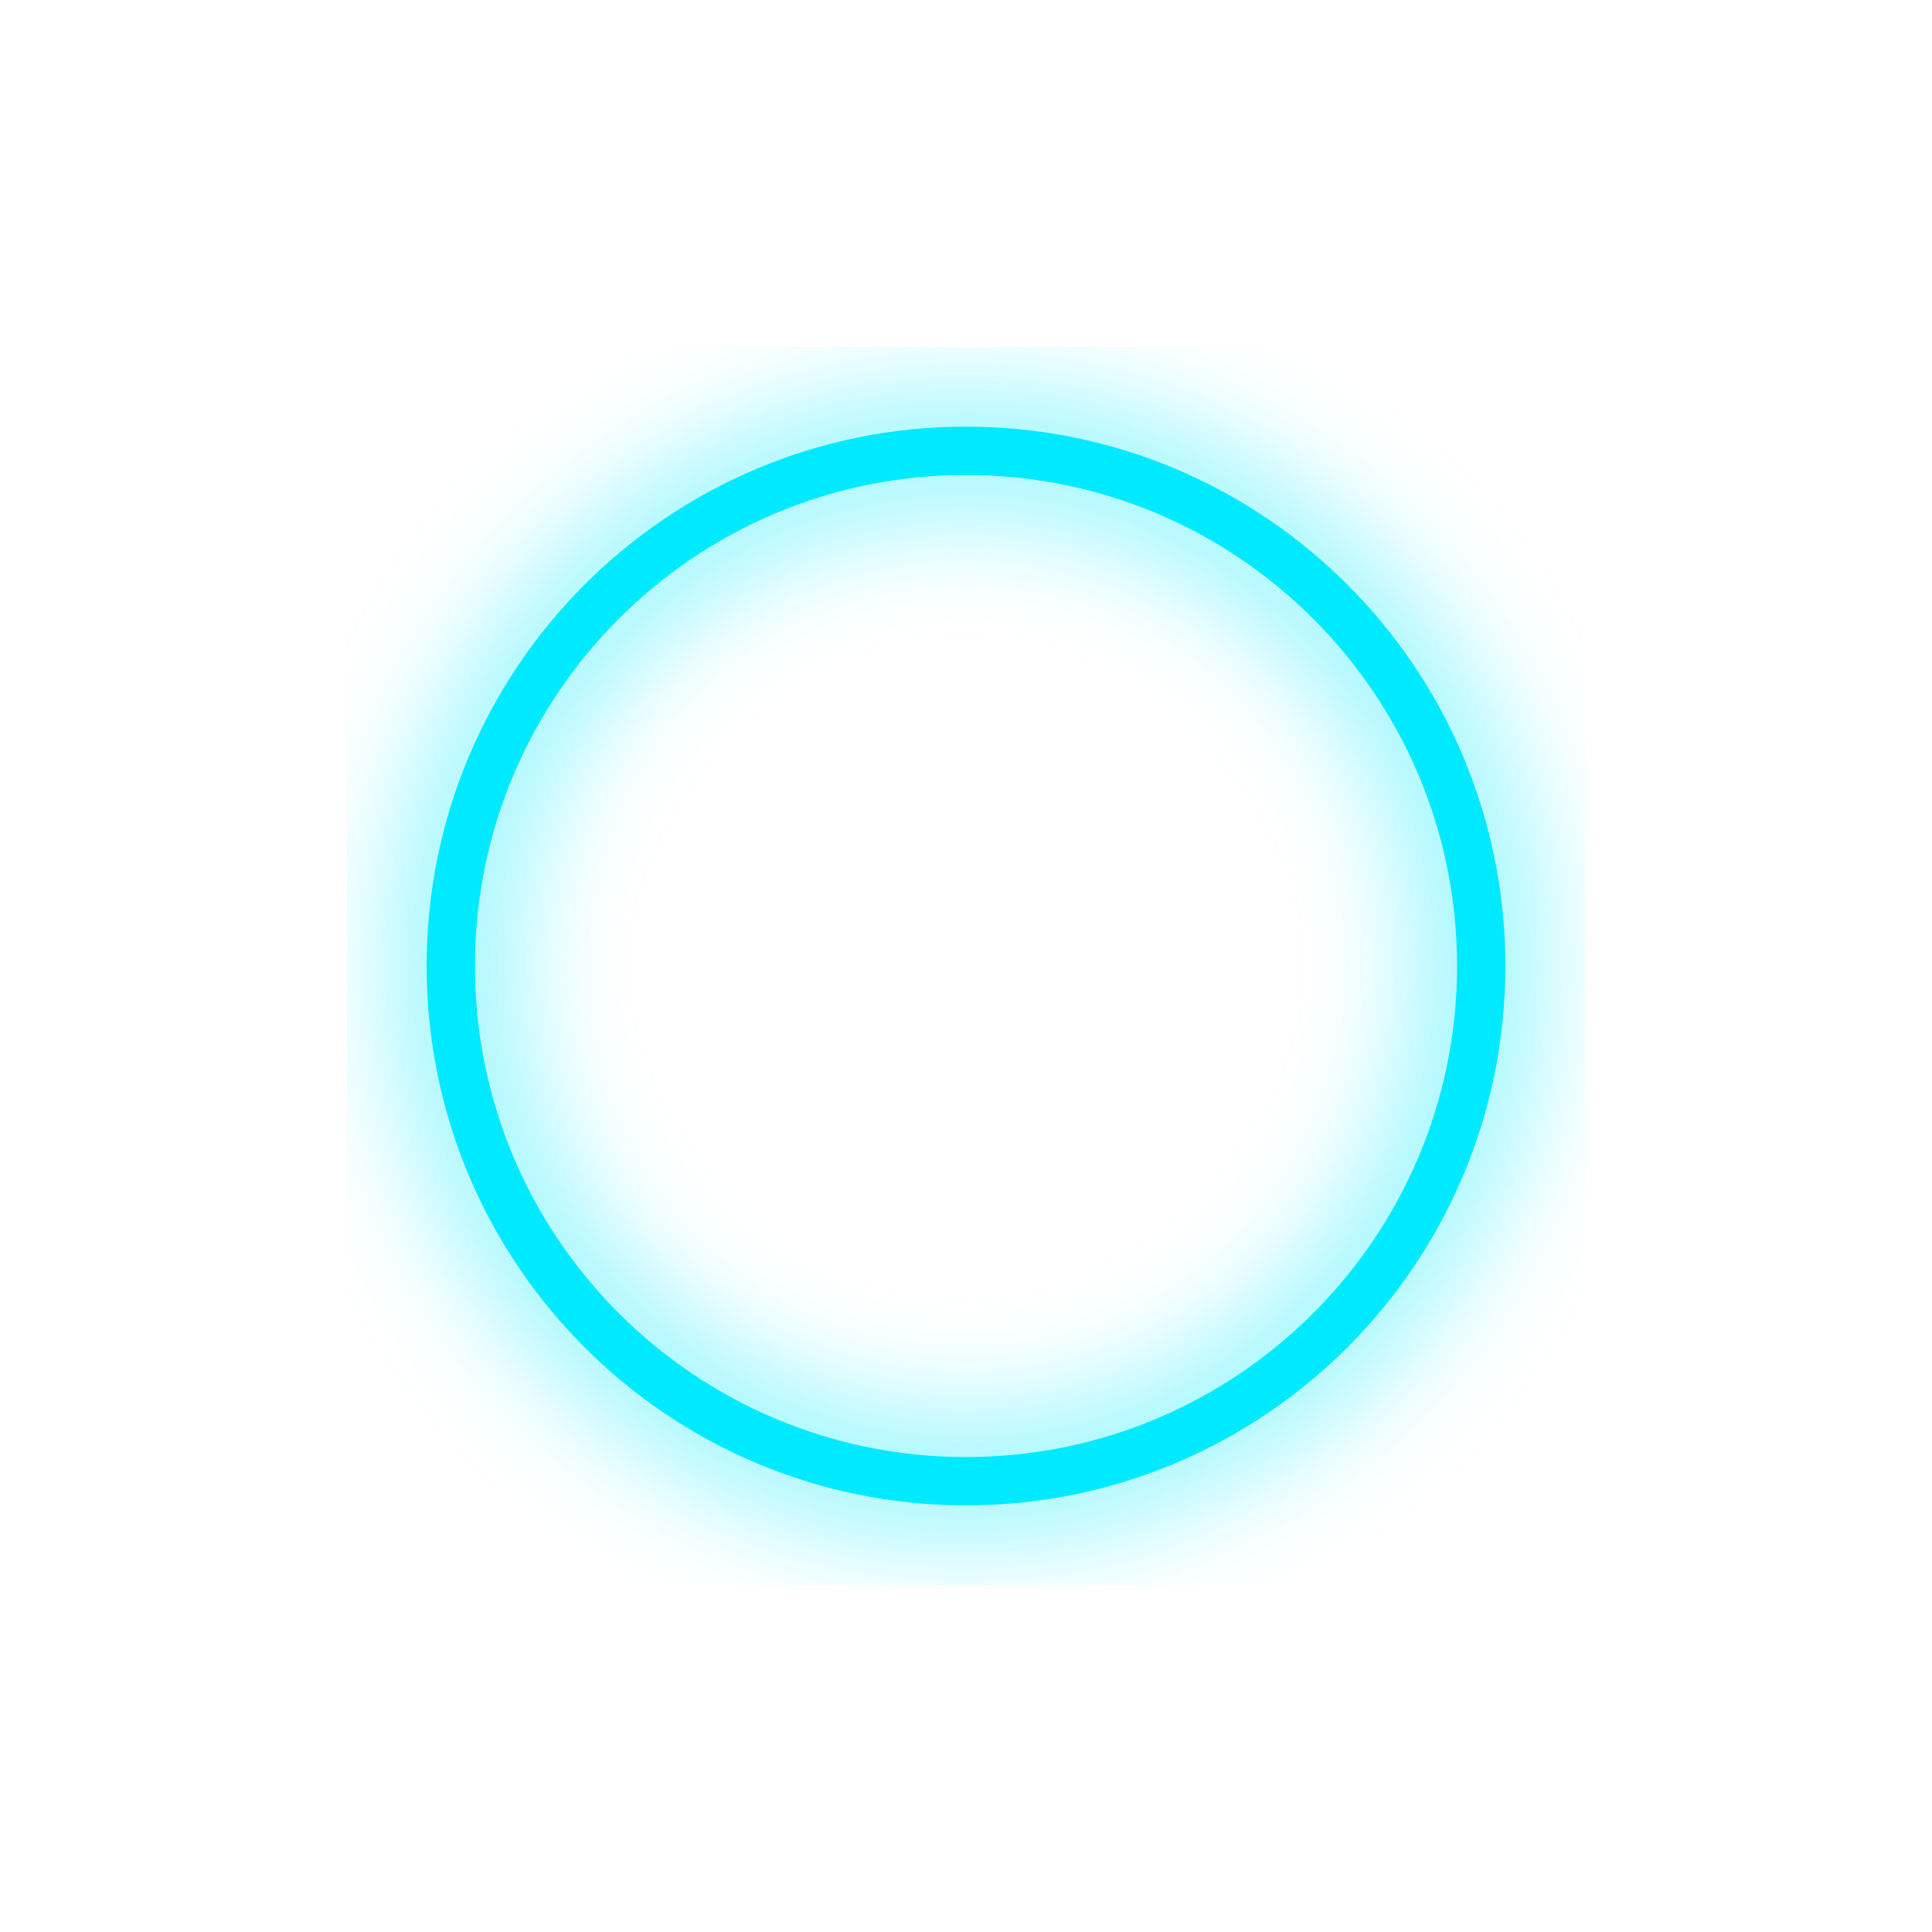
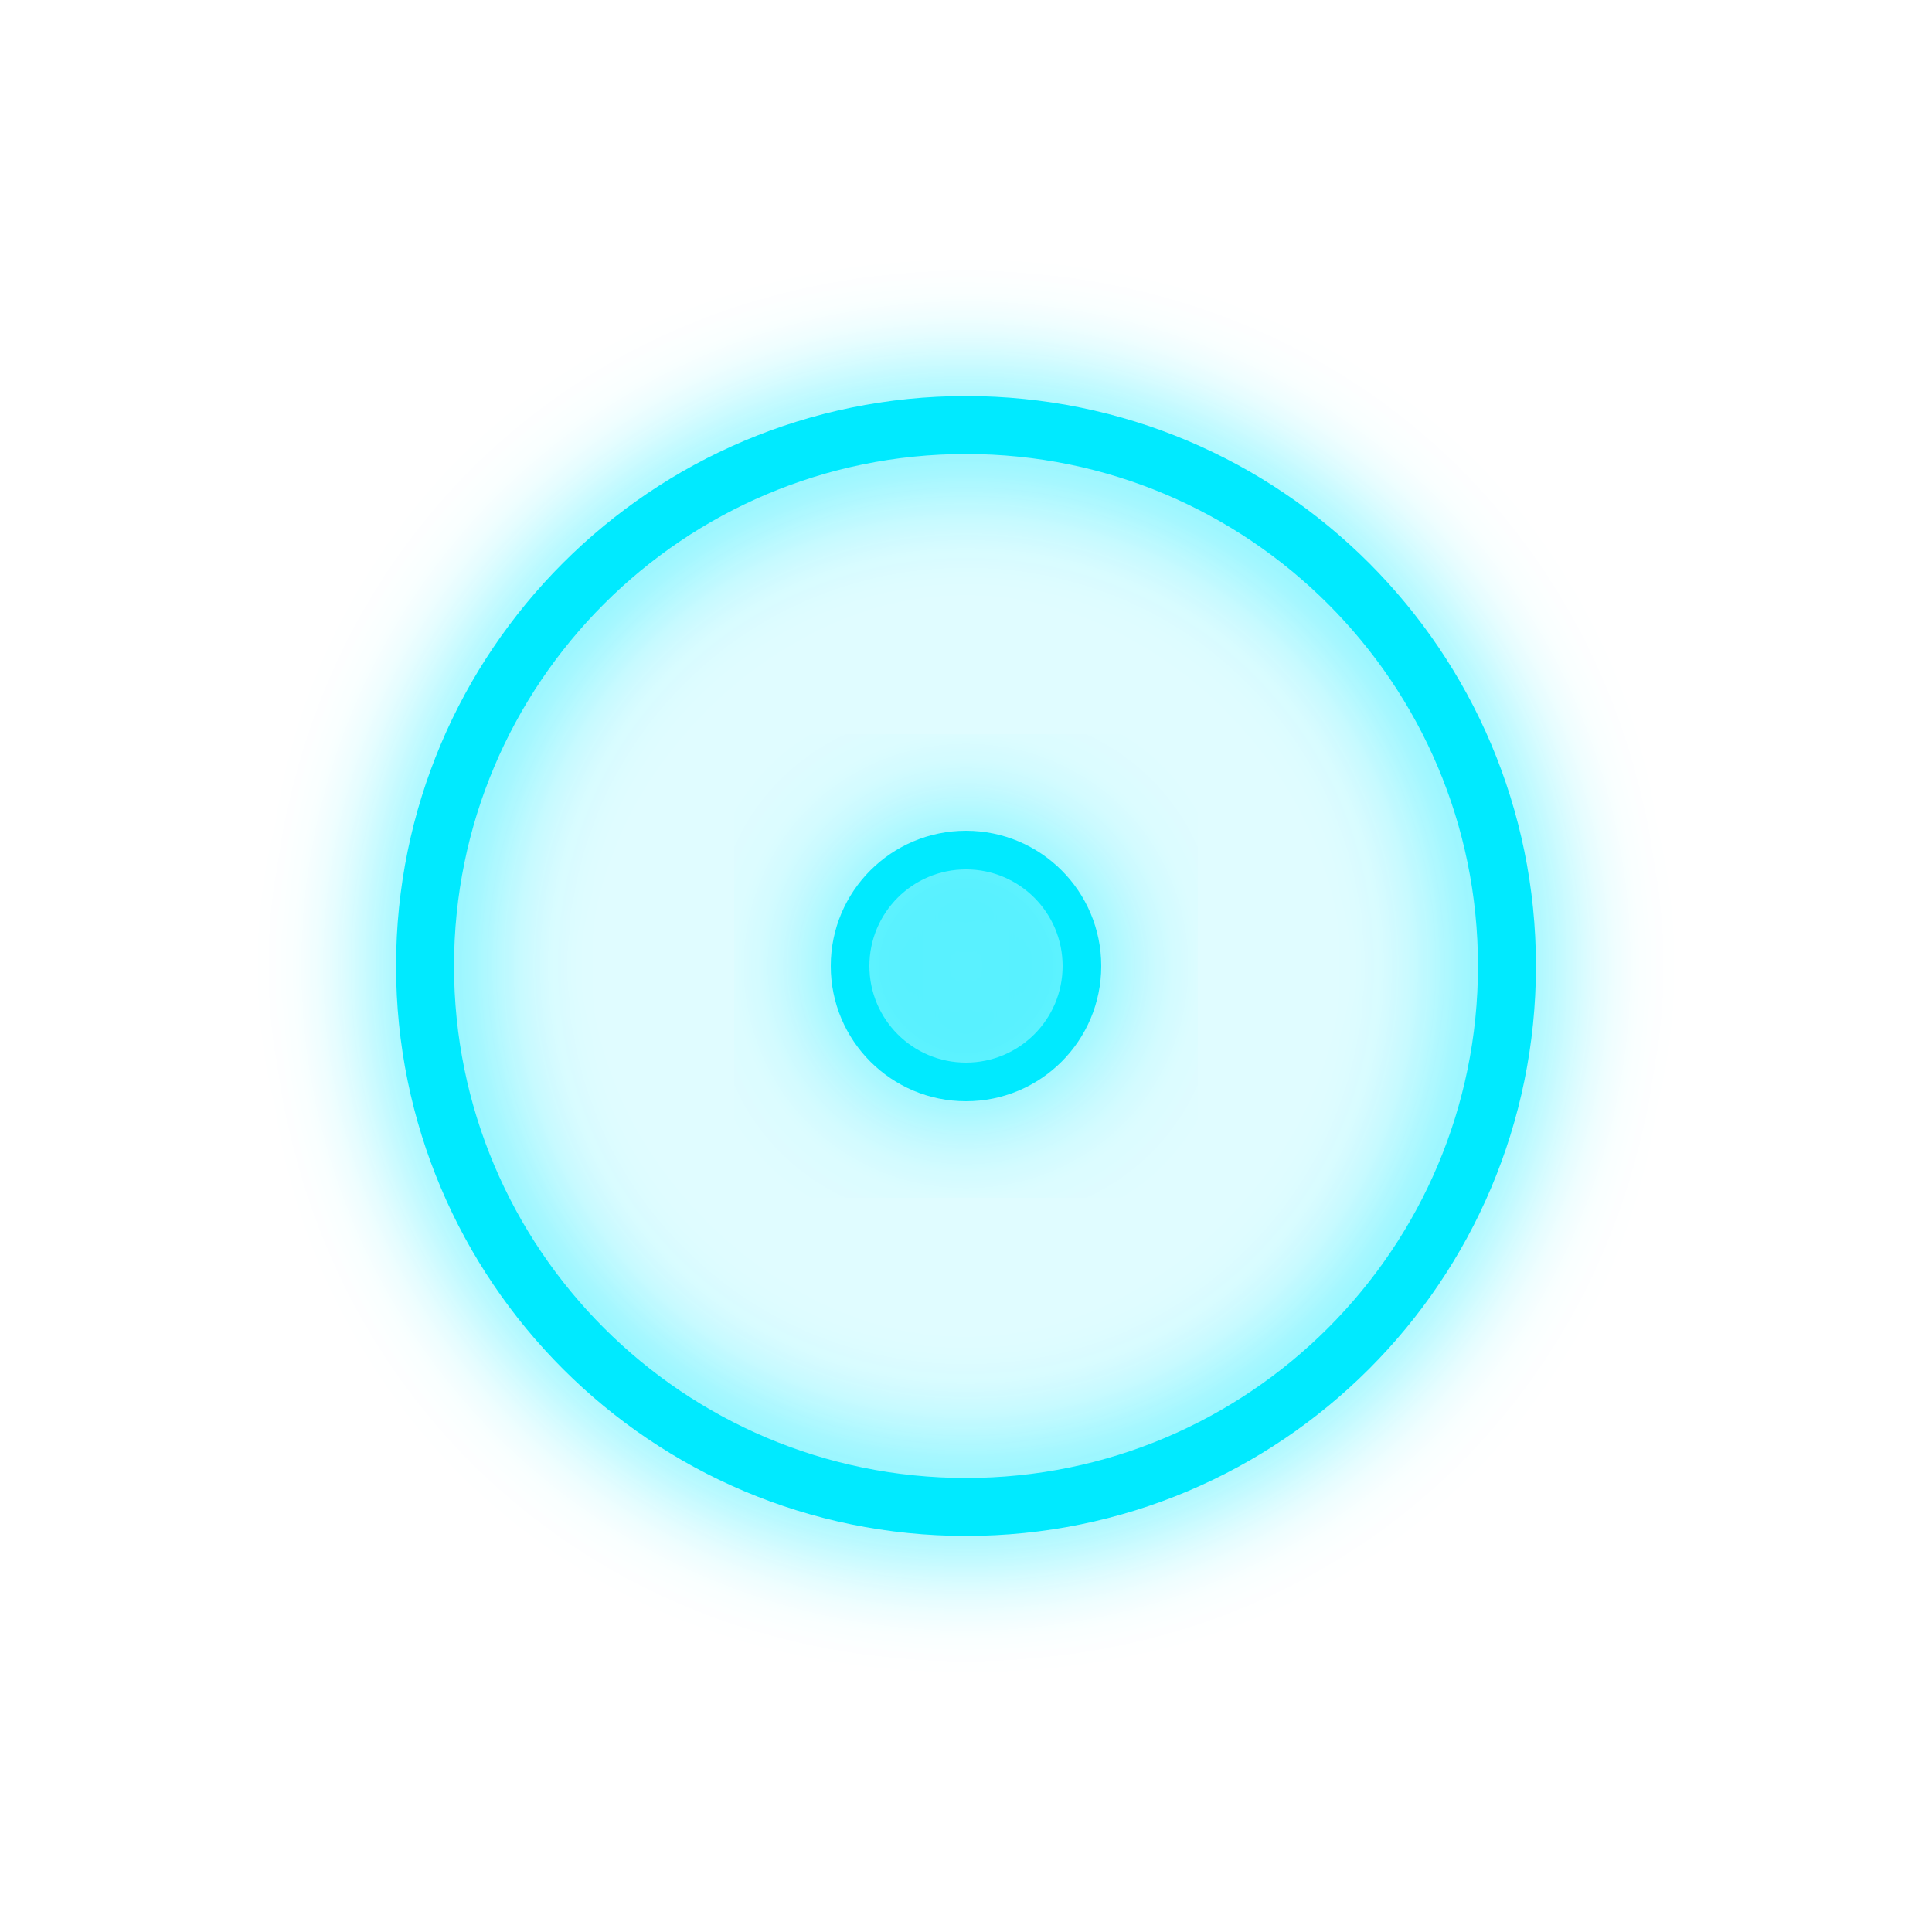
- <svg xmlns="http://www.w3.org/2000/svg" width="120" height="120" viewBox="0 0 120 120">
+ <svg xmlns="http://www.w3.org/2000/svg" viewBox="0 0 100 100">
  <defs>
-     <filter id="glow">
-       <feGaussianBlur stdDeviation="4" result="blur" />
-       <feMerge>
-         <feMergeNode in="blur" />
-         <feMergeNode in="SourceGraphic" />
-       </feMerge>
+     <filter id="neon" x="-50%" y="-50%" width="200%" height="200%">
+       <feDropShadow dx="0" dy="0" stdDeviation="3" flood-color="#00eaff" flood-opacity="0.9" />
    </filter>
  </defs>
-   <circle cx="60" cy="60" r="32" stroke="#00eaff" stroke-width="3" fill="none" filter="url(#glow)">
-     <animate attributeName="stroke-opacity" values="0.4;1;0.4" dur="2.5s" repeatCount="indefinite" />
-   </circle>
+   <circle cx="50" cy="50" r="28" fill="#00eaff11" stroke="#00eaff" stroke-width="3" filter="url(#neon)" />
+   <circle cx="50" cy="50" r="6" fill="#00eaff55" stroke="#00eaff" stroke-width="2" filter="url(#neon)" />
</svg>
